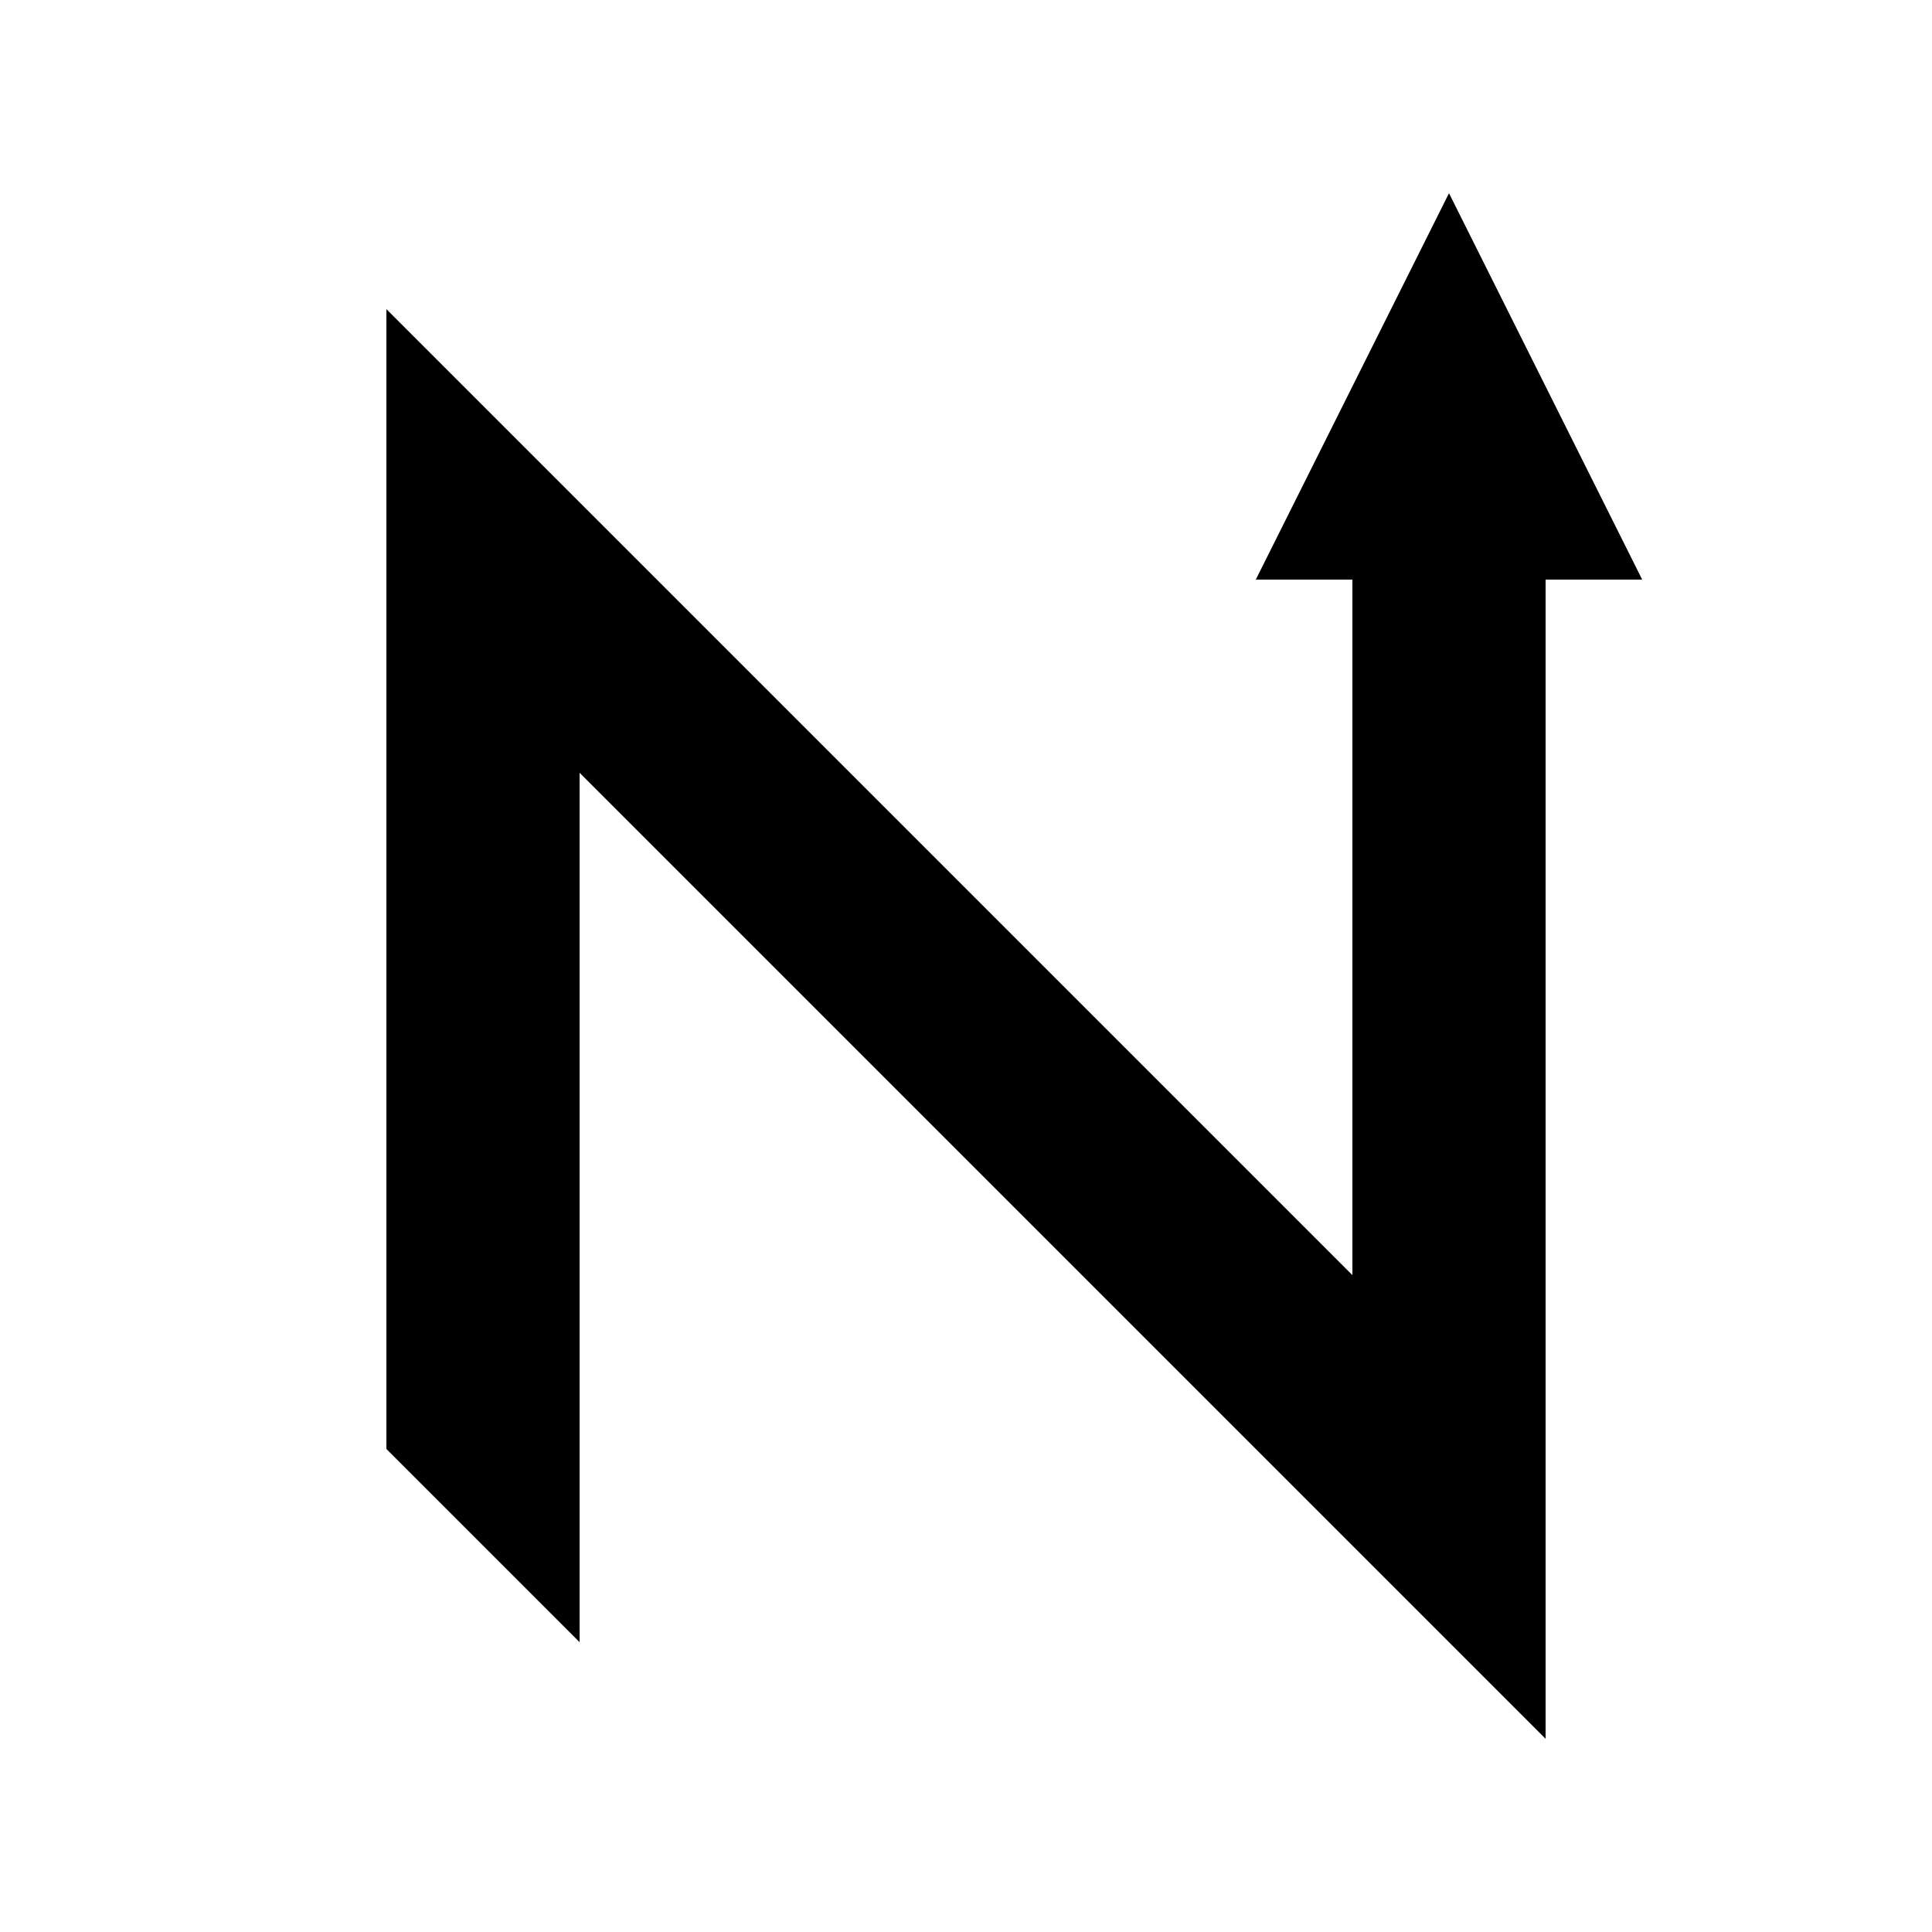
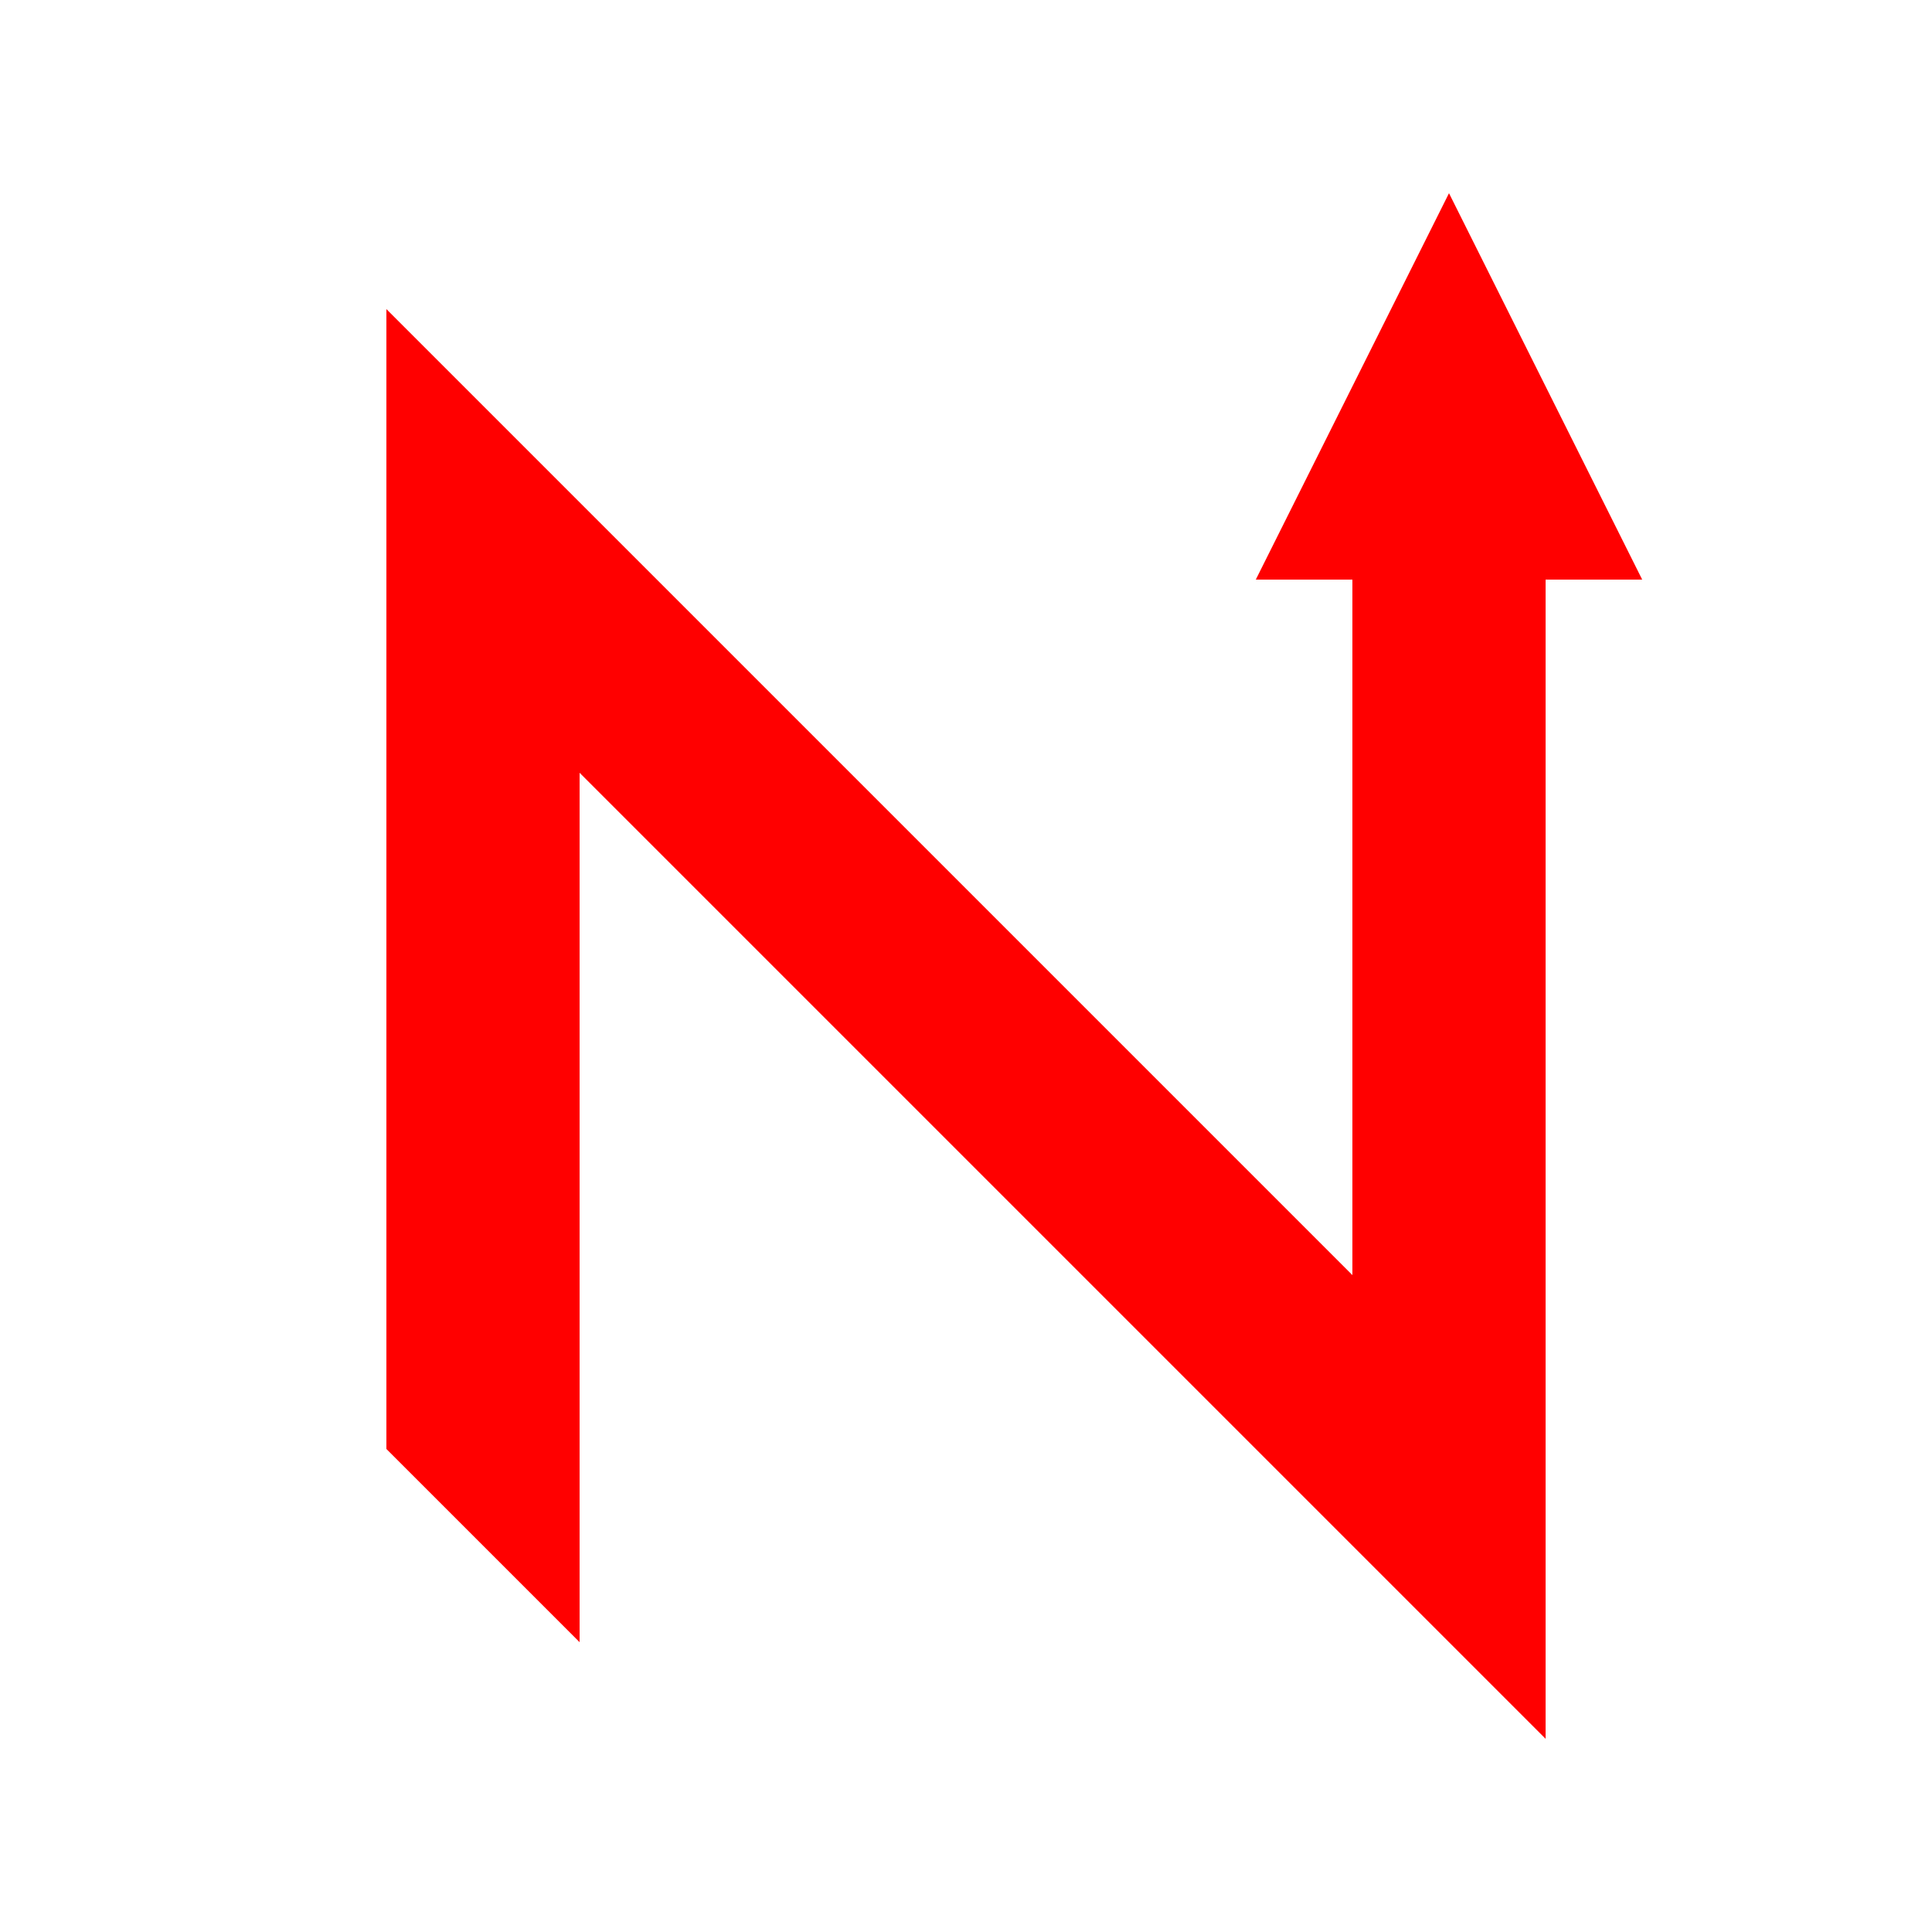
<svg xmlns="http://www.w3.org/2000/svg" width="200" height="200">
-   <path d="M40,150 L60,170 L60,80 L160,180 L160,60 L170,60 L150,20 L130,60 L140,60 L140,132 L40,32 Z" style="fill:black;stroke:none" />
+   <path d="M40,150 L60,170 L60,80 L160,180 L160,60 L170,60 L150,20 L130,60 L140,60 L140,132 L40,32 Z" style="fill:red;stroke:none" />
</svg>
